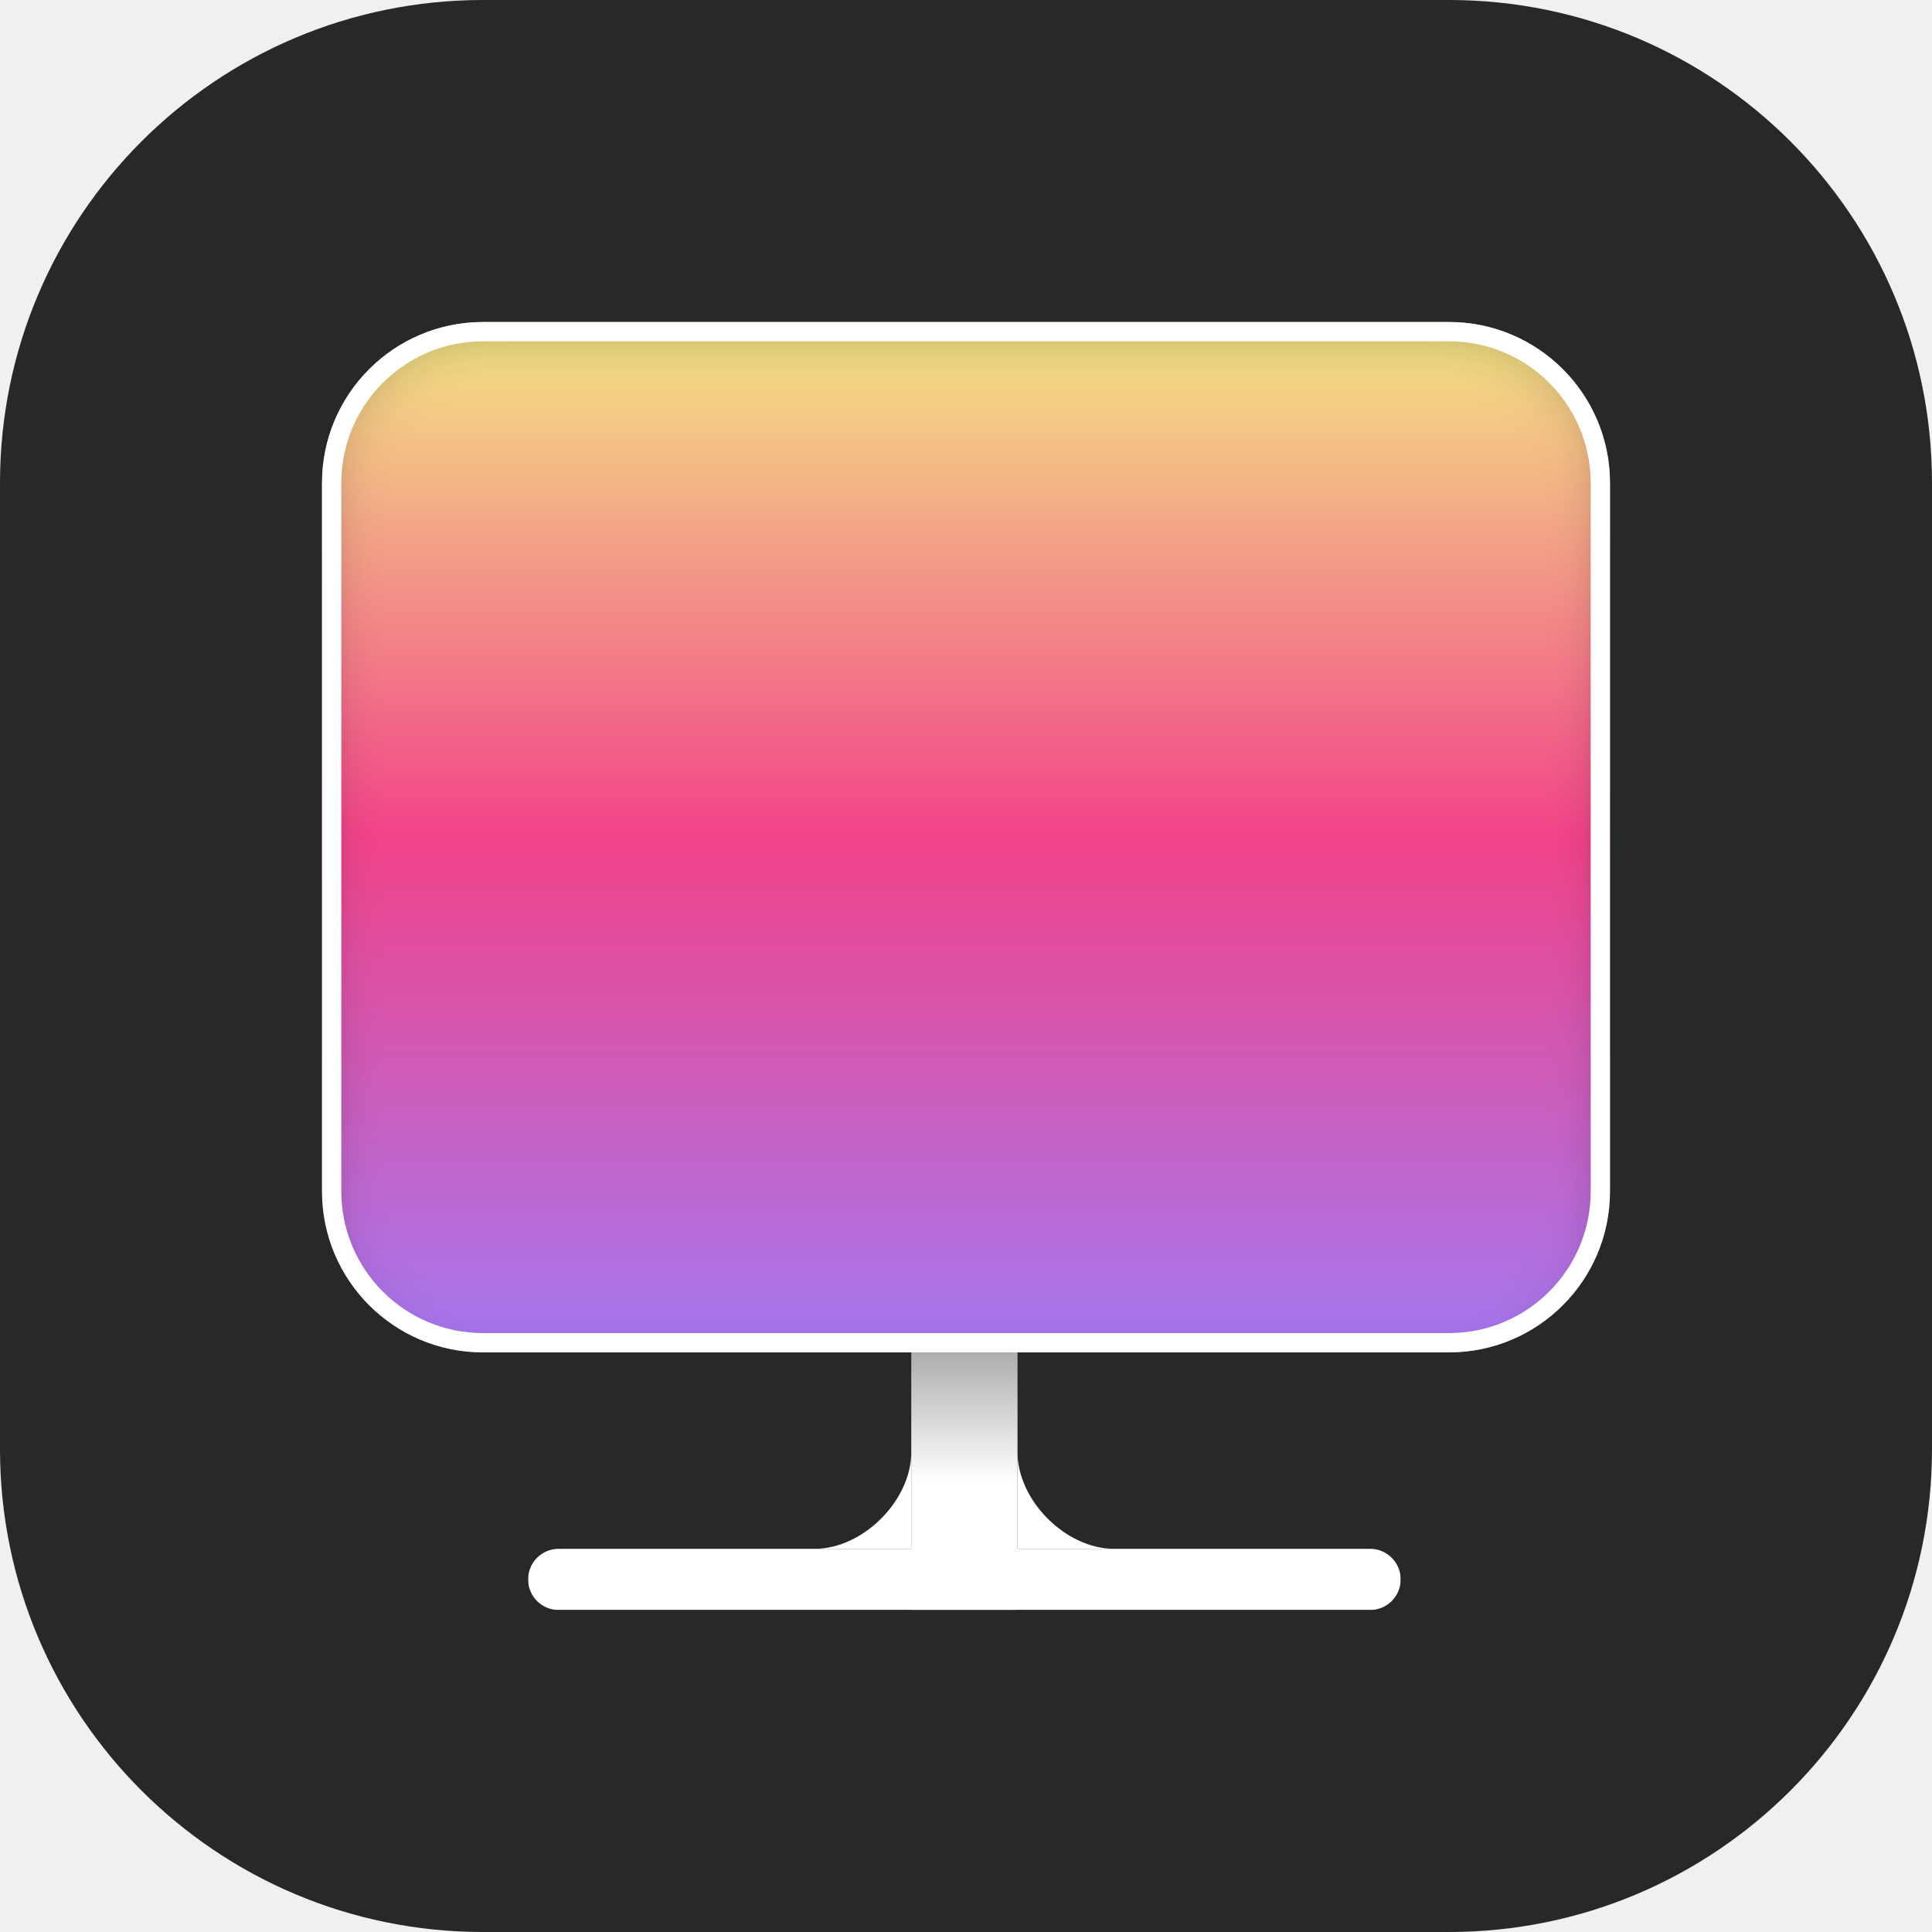
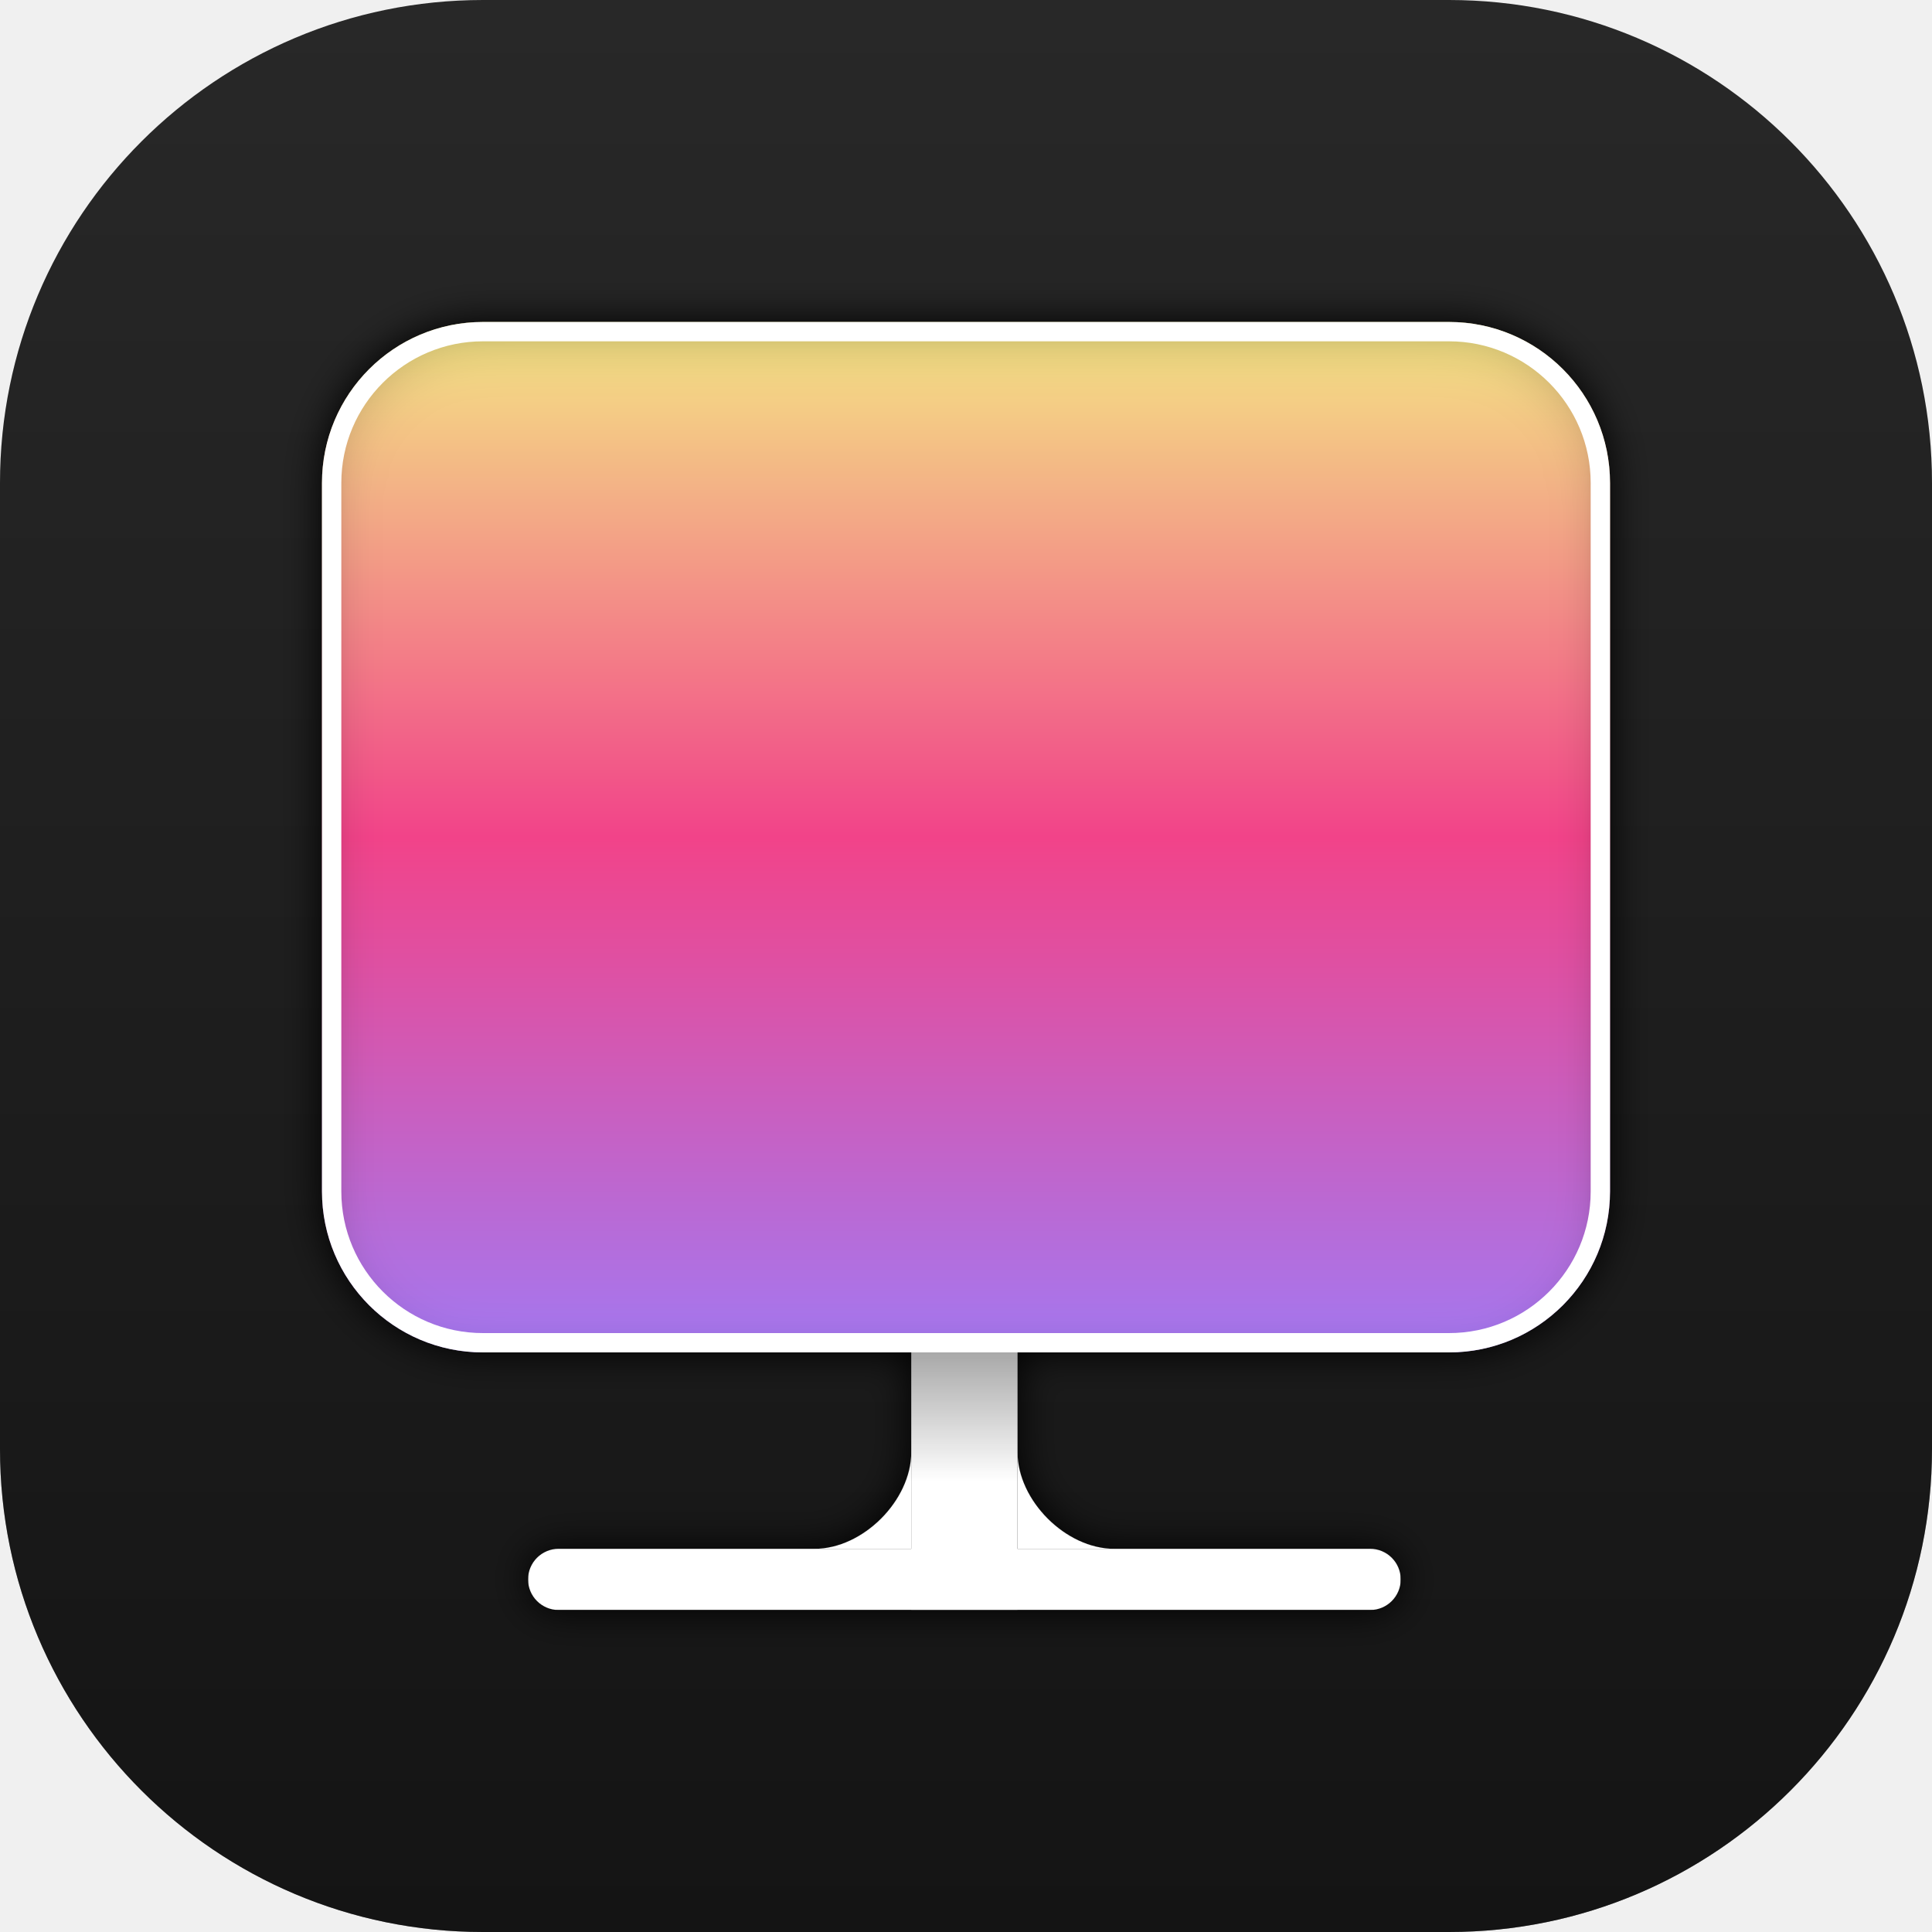
<svg xmlns="http://www.w3.org/2000/svg" width="600" height="600" viewBox="0 0 600 600" fill="none">
  <rect width="600" height="600" rx="150" fill="#282828" />
-   <g filter="url(#filter0_i_33_38)">
-     <rect x="100" y="100" width="400" height="320" rx="50" fill="url(#paint0_linear_33_38)" />
-   </g>
-   <rect x="103" y="103" width="394" height="314" rx="47" stroke="white" stroke-width="6" />
-   <mask id="mask0_33_38" style="mask-type:alpha" maskUnits="userSpaceOnUse" x="164" y="420" width="271" height="80">
-     <rect x="283" y="420" width="33" height="80" fill="white" />
-     <path d="M283 481H253C268 481 283 466 283 451V481Z" fill="white" />
-     <path d="M316 481H346C331 481 316 466 316 451V481Z" fill="white" />
-     <rect x="435" y="481" width="19" height="271" rx="9.5" transform="rotate(90 435 481)" fill="white" />
-   </mask>
-   <g mask="url(#mask0_33_38)">
-     <rect x="164" y="420" width="271" height="80" fill="url(#paint1_linear_33_38)" />
+   <rect width="600" height="600" rx="150" fill="url(#paint0_linear_33_38)" />
+   <g filter="url(#filter0_d_33_38)">
+     <g filter="url(#filter1_i_33_38)">
+       <rect x="100" y="100" width="400" height="320" rx="50" fill="url(#paint1_linear_33_38)" />
+     </g>
+     <rect x="103" y="103" width="394" height="314" rx="47" stroke="white" stroke-width="6" />
+     <mask id="mask0_33_38" style="mask-type:alpha" maskUnits="userSpaceOnUse" x="164" y="420" width="271" height="80">
+       <rect x="283" y="420" width="33" height="80" fill="white" />
+       <path d="M283 481H253C268 481 283 466 283 451V481Z" fill="white" />
+       <path d="M316 481H346C331 481 316 466 316 451V481Z" fill="white" />
+       <rect x="435" y="481" width="19" height="271" rx="9.5" transform="rotate(90 435 481)" fill="white" />
+     </mask>
+     <g mask="url(#mask0_33_38)">
+       <rect x="164" y="420" width="271" height="80" fill="url(#paint2_linear_33_38)" />
+     </g>
  </g>
  <defs>
-     <filter id="filter0_i_33_38" x="100" y="100" width="400" height="324" filterUnits="userSpaceOnUse" color-interpolation-filters="sRGB">
+     <filter id="filter0_d_33_38" x="88" y="88" width="424" height="424" filterUnits="userSpaceOnUse" color-interpolation-filters="sRGB">
+       <feFlood flood-opacity="0" result="BackgroundImageFix" />
+       <feColorMatrix in="SourceAlpha" type="matrix" values="0 0 0 0 0 0 0 0 0 0 0 0 0 0 0 0 0 0 127 0" result="hardAlpha" />
+       <feOffset />
+       <feGaussianBlur stdDeviation="6" />
+       <feComposite in2="hardAlpha" operator="out" />
+       <feColorMatrix type="matrix" values="0 0 0 0 0 0 0 0 0 0 0 0 0 0 0 0 0 0 1 0" />
+       <feBlend mode="normal" in2="BackgroundImageFix" result="effect1_dropShadow_33_38" />
+       <feBlend mode="normal" in="SourceGraphic" in2="effect1_dropShadow_33_38" result="shape" />
+     </filter>
+     <filter id="filter1_i_33_38" x="100" y="100" width="400" height="324" filterUnits="userSpaceOnUse" color-interpolation-filters="sRGB">
      <feFlood flood-opacity="0" result="BackgroundImageFix" />
      <feBlend mode="normal" in="SourceGraphic" in2="BackgroundImageFix" result="shape" />
      <feColorMatrix in="SourceAlpha" type="matrix" values="0 0 0 0 0 0 0 0 0 0 0 0 0 0 0 0 0 0 127 0" result="hardAlpha" />
      <feOffset dy="4" />
      <feGaussianBlur stdDeviation="8.65" />
      <feComposite in2="hardAlpha" operator="arithmetic" k2="-1" k3="1" />
      <feColorMatrix type="matrix" values="0 0 0 0 0 0 0 0 0 0 0 0 0 0 0 0 0 0 0.26 0" />
      <feBlend mode="normal" in2="shape" result="effect1_innerShadow_33_38" />
    </filter>
-     <linearGradient id="paint0_linear_33_38" x1="300" y1="100" x2="300" y2="420" gradientUnits="userSpaceOnUse">
+     <linearGradient id="paint0_linear_33_38" x1="300" y1="0" x2="300" y2="600" gradientUnits="userSpaceOnUse">
+       <stop stop-opacity="0" />
+       <stop offset="1" stop-opacity="0.5" />
+     </linearGradient>
+     <linearGradient id="paint1_linear_33_38" x1="300" y1="100" x2="300" y2="420" gradientUnits="userSpaceOnUse">
      <stop stop-color="#F4E784" />
      <stop offset="0.5" stop-color="#F24389" />
      <stop offset="1" stop-color="#A478F1" />
    </linearGradient>
-     <linearGradient id="paint1_linear_33_38" x1="308" y1="460" x2="308" y2="420" gradientUnits="userSpaceOnUse">
+     <linearGradient id="paint2_linear_33_38" x1="308" y1="460" x2="308" y2="420" gradientUnits="userSpaceOnUse">
      <stop stop-color="white" />
      <stop offset="1" stop-color="white" stop-opacity="0.62" />
    </linearGradient>
  </defs>
</svg>
